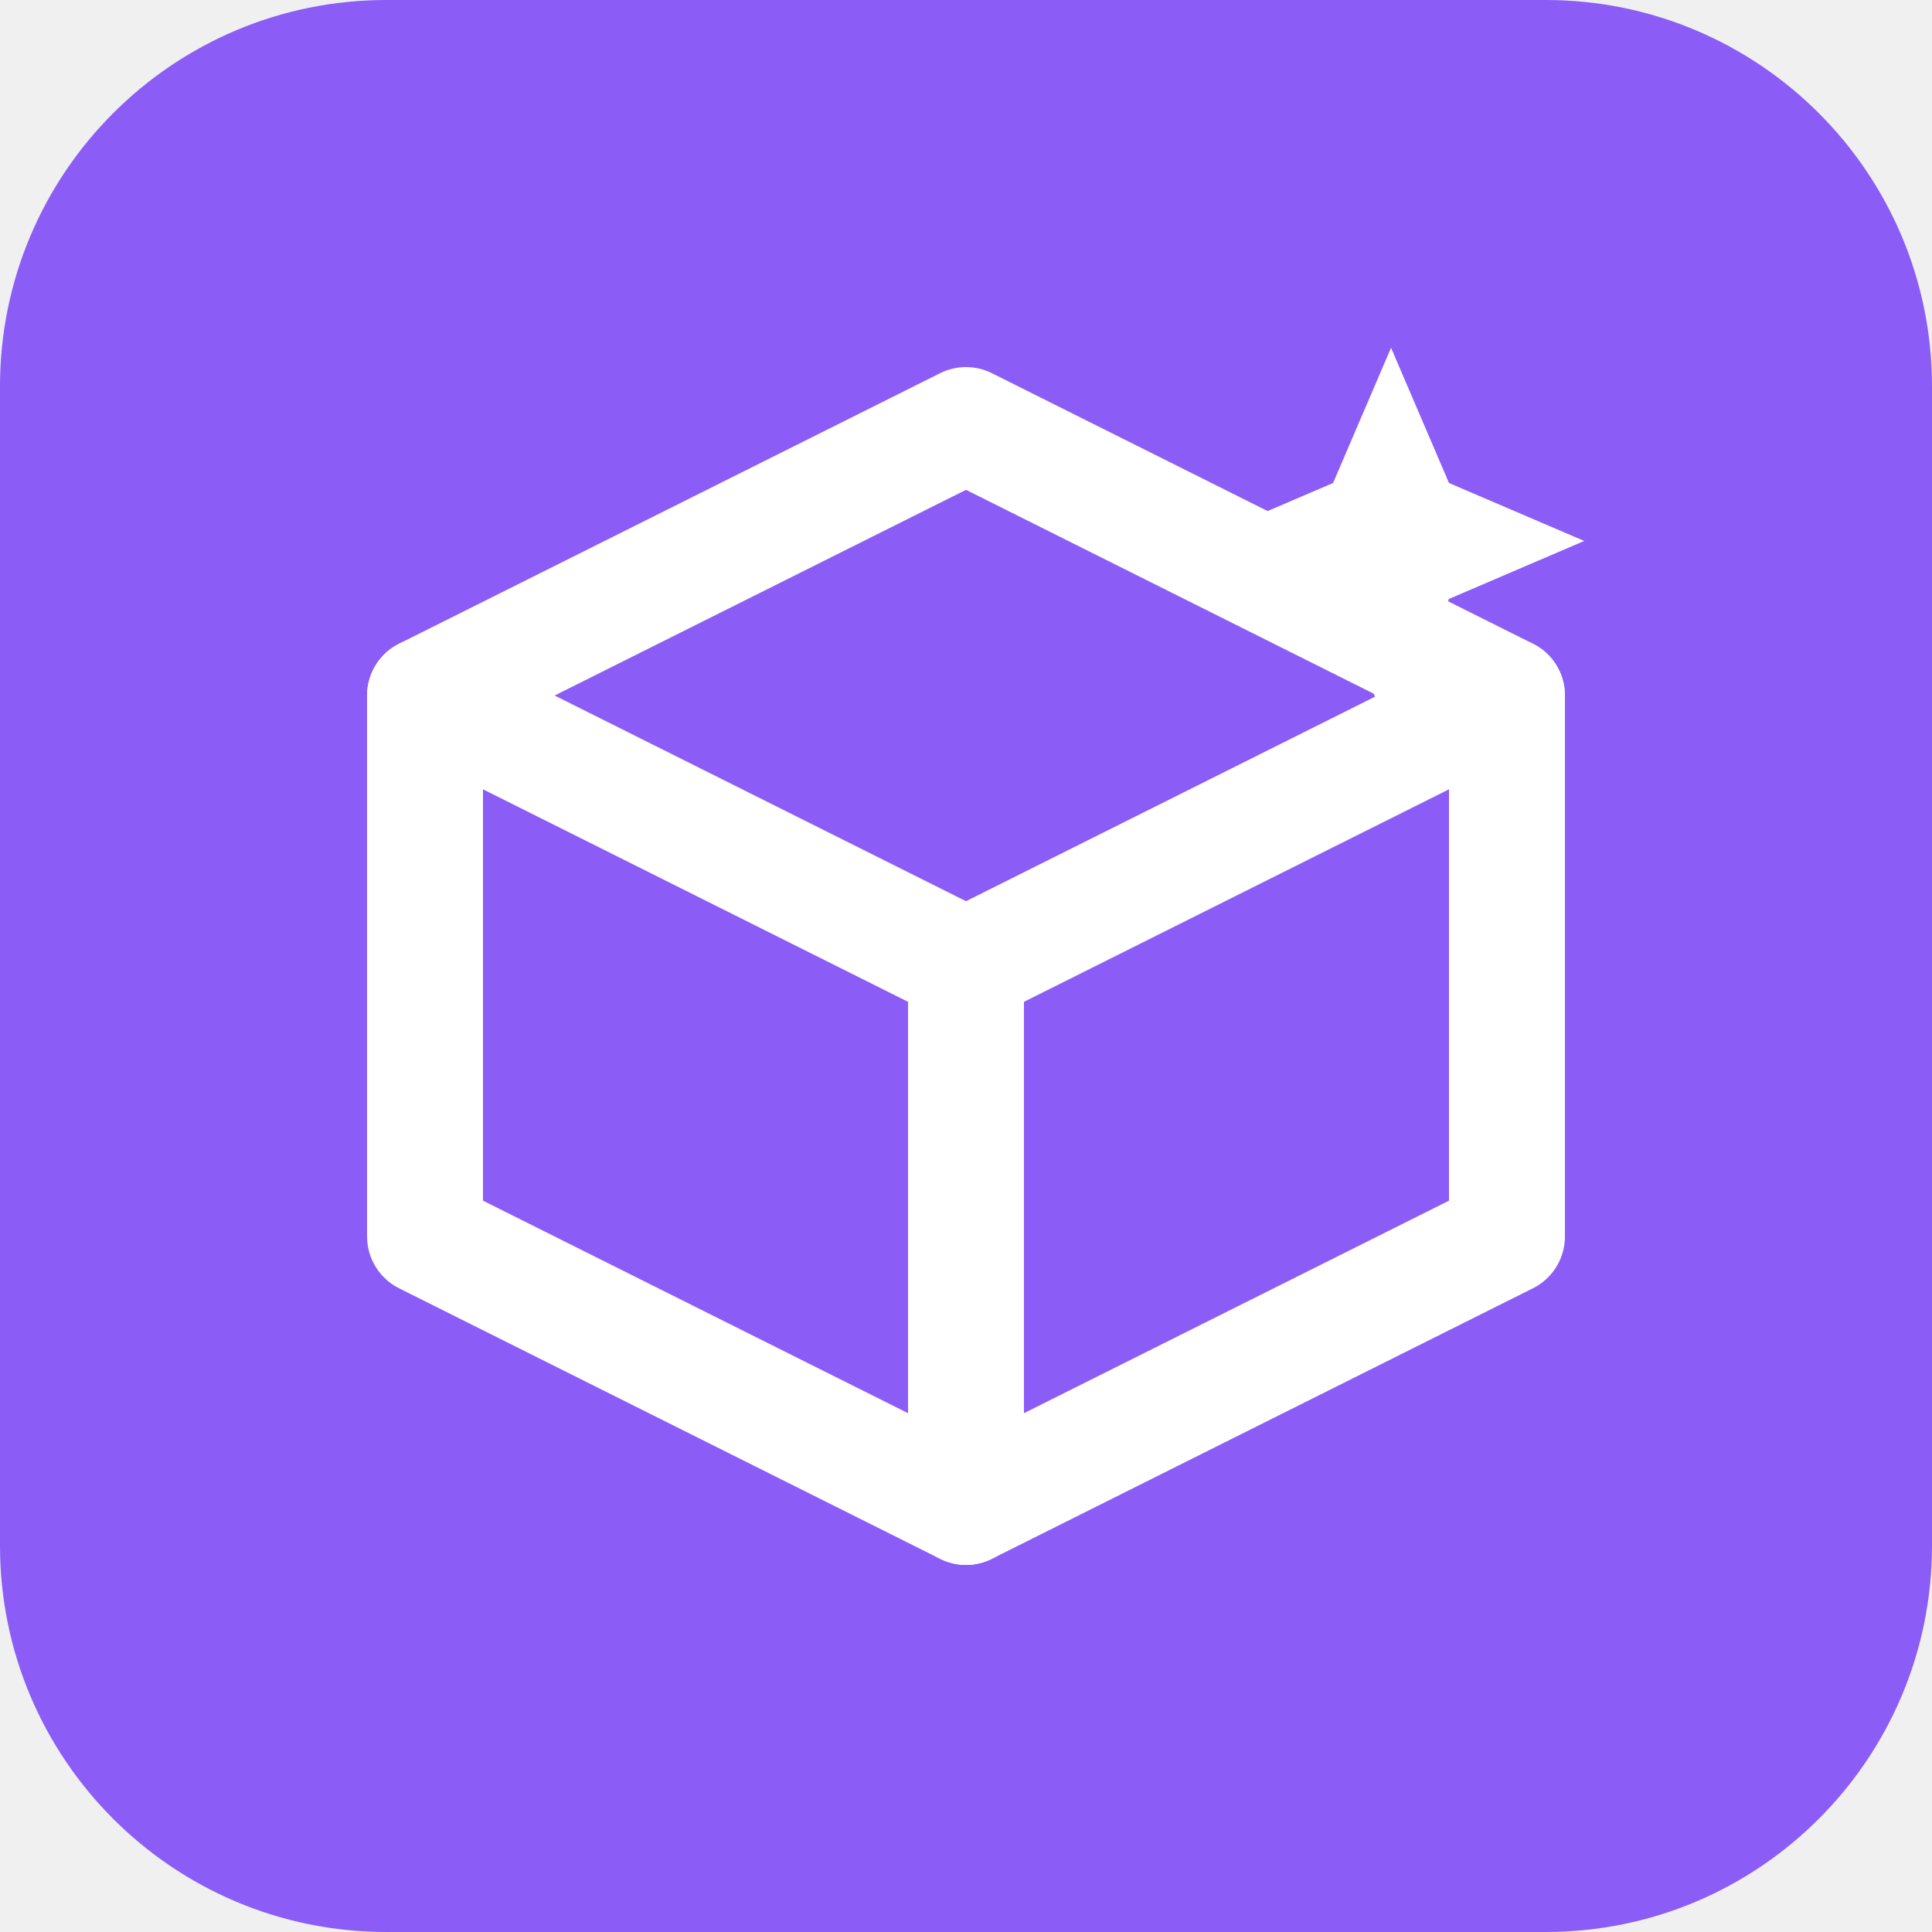
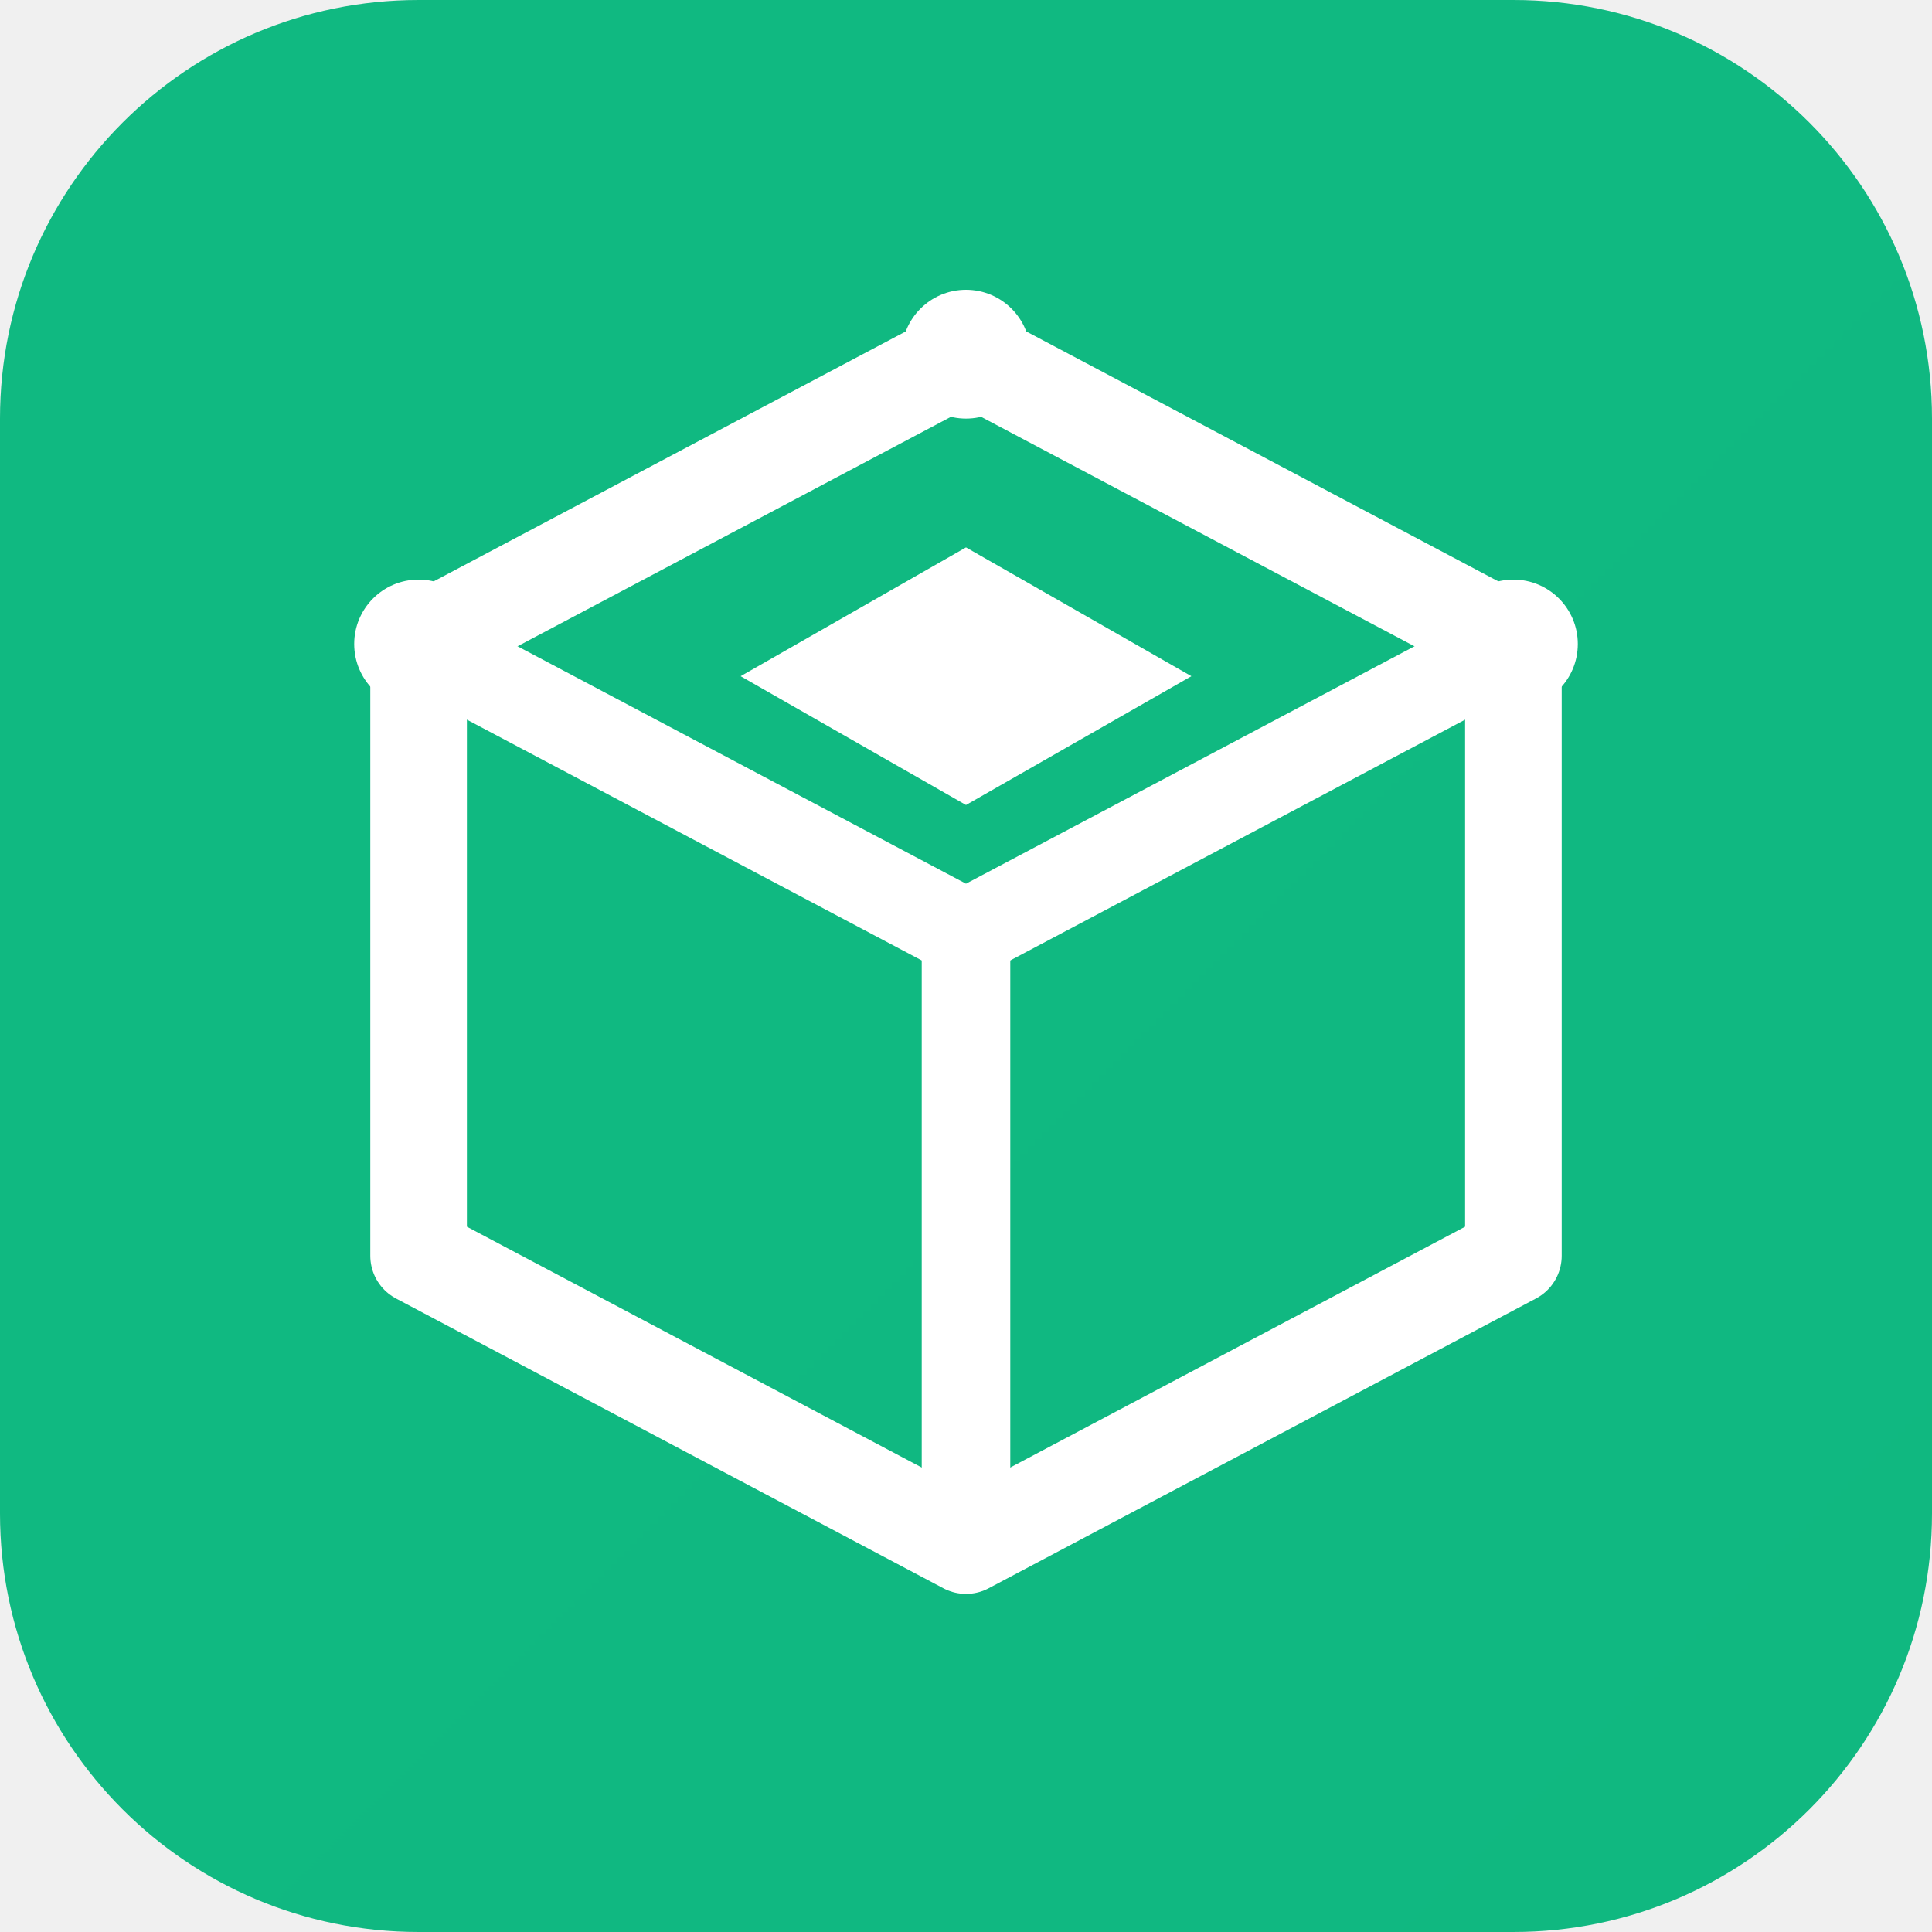
- <svg xmlns="http://www.w3.org/2000/svg" viewBox="0 0 100 100" fill="none">
-   <rect width="100" height="100" rx="20" fill="#8b5cf6" />
-   <path d="M50 22L78 36V64L50 78L22 64V36L50 22Z" stroke="white" stroke-width="6" stroke-linecap="round" stroke-linejoin="round" />
-   <path d="M22 36L50 50L78 36" stroke="white" stroke-width="6" stroke-linecap="round" stroke-linejoin="round" />
-   <path d="M50 50V78" stroke="white" stroke-width="6" stroke-linecap="round" stroke-linejoin="round" />
-   <path d="M72 18L75 25L82 28L75 31L72 38L69 31L62 28L69 25L72 18Z" fill="white" />
+ <svg xmlns="http://www.w3.org/2000/svg" viewBox="0 0 120 120" fill="none">
+   <rect width="120" height="120" rx="26" fill="url(#bg-ai-apple)" />
+   <path d="M60 22L94 40V78L60 96L26 78V40L60 22Z" fill="none" stroke="white" stroke-width="6" stroke-linejoin="round" />
+   <path d="M26 40L60 58L94 40" stroke="white" stroke-width="5.5" stroke-linejoin="round" />
+   <path d="M60 58V96" stroke="white" stroke-width="5.5" stroke-linejoin="round" />
+   <polygon points="60,34 74,42 60,50 46,42" fill="white" />
+   <circle cx="26" cy="40" r="4" fill="white" />
+   <circle cx="94" cy="40" r="4" fill="white" />
+   <circle cx="60" cy="22" r="4" fill="white" />
+   <defs>
+     <linearGradient id="bg-ai-apple" x1="0" y1="0" x2="120" y2="120">
+       <stop offset="0%" stop-color="#10b981" />
+       <stop offset="100%" stop-color="#064e3b" />
+     </linearGradient>
+   </defs>
</svg>
